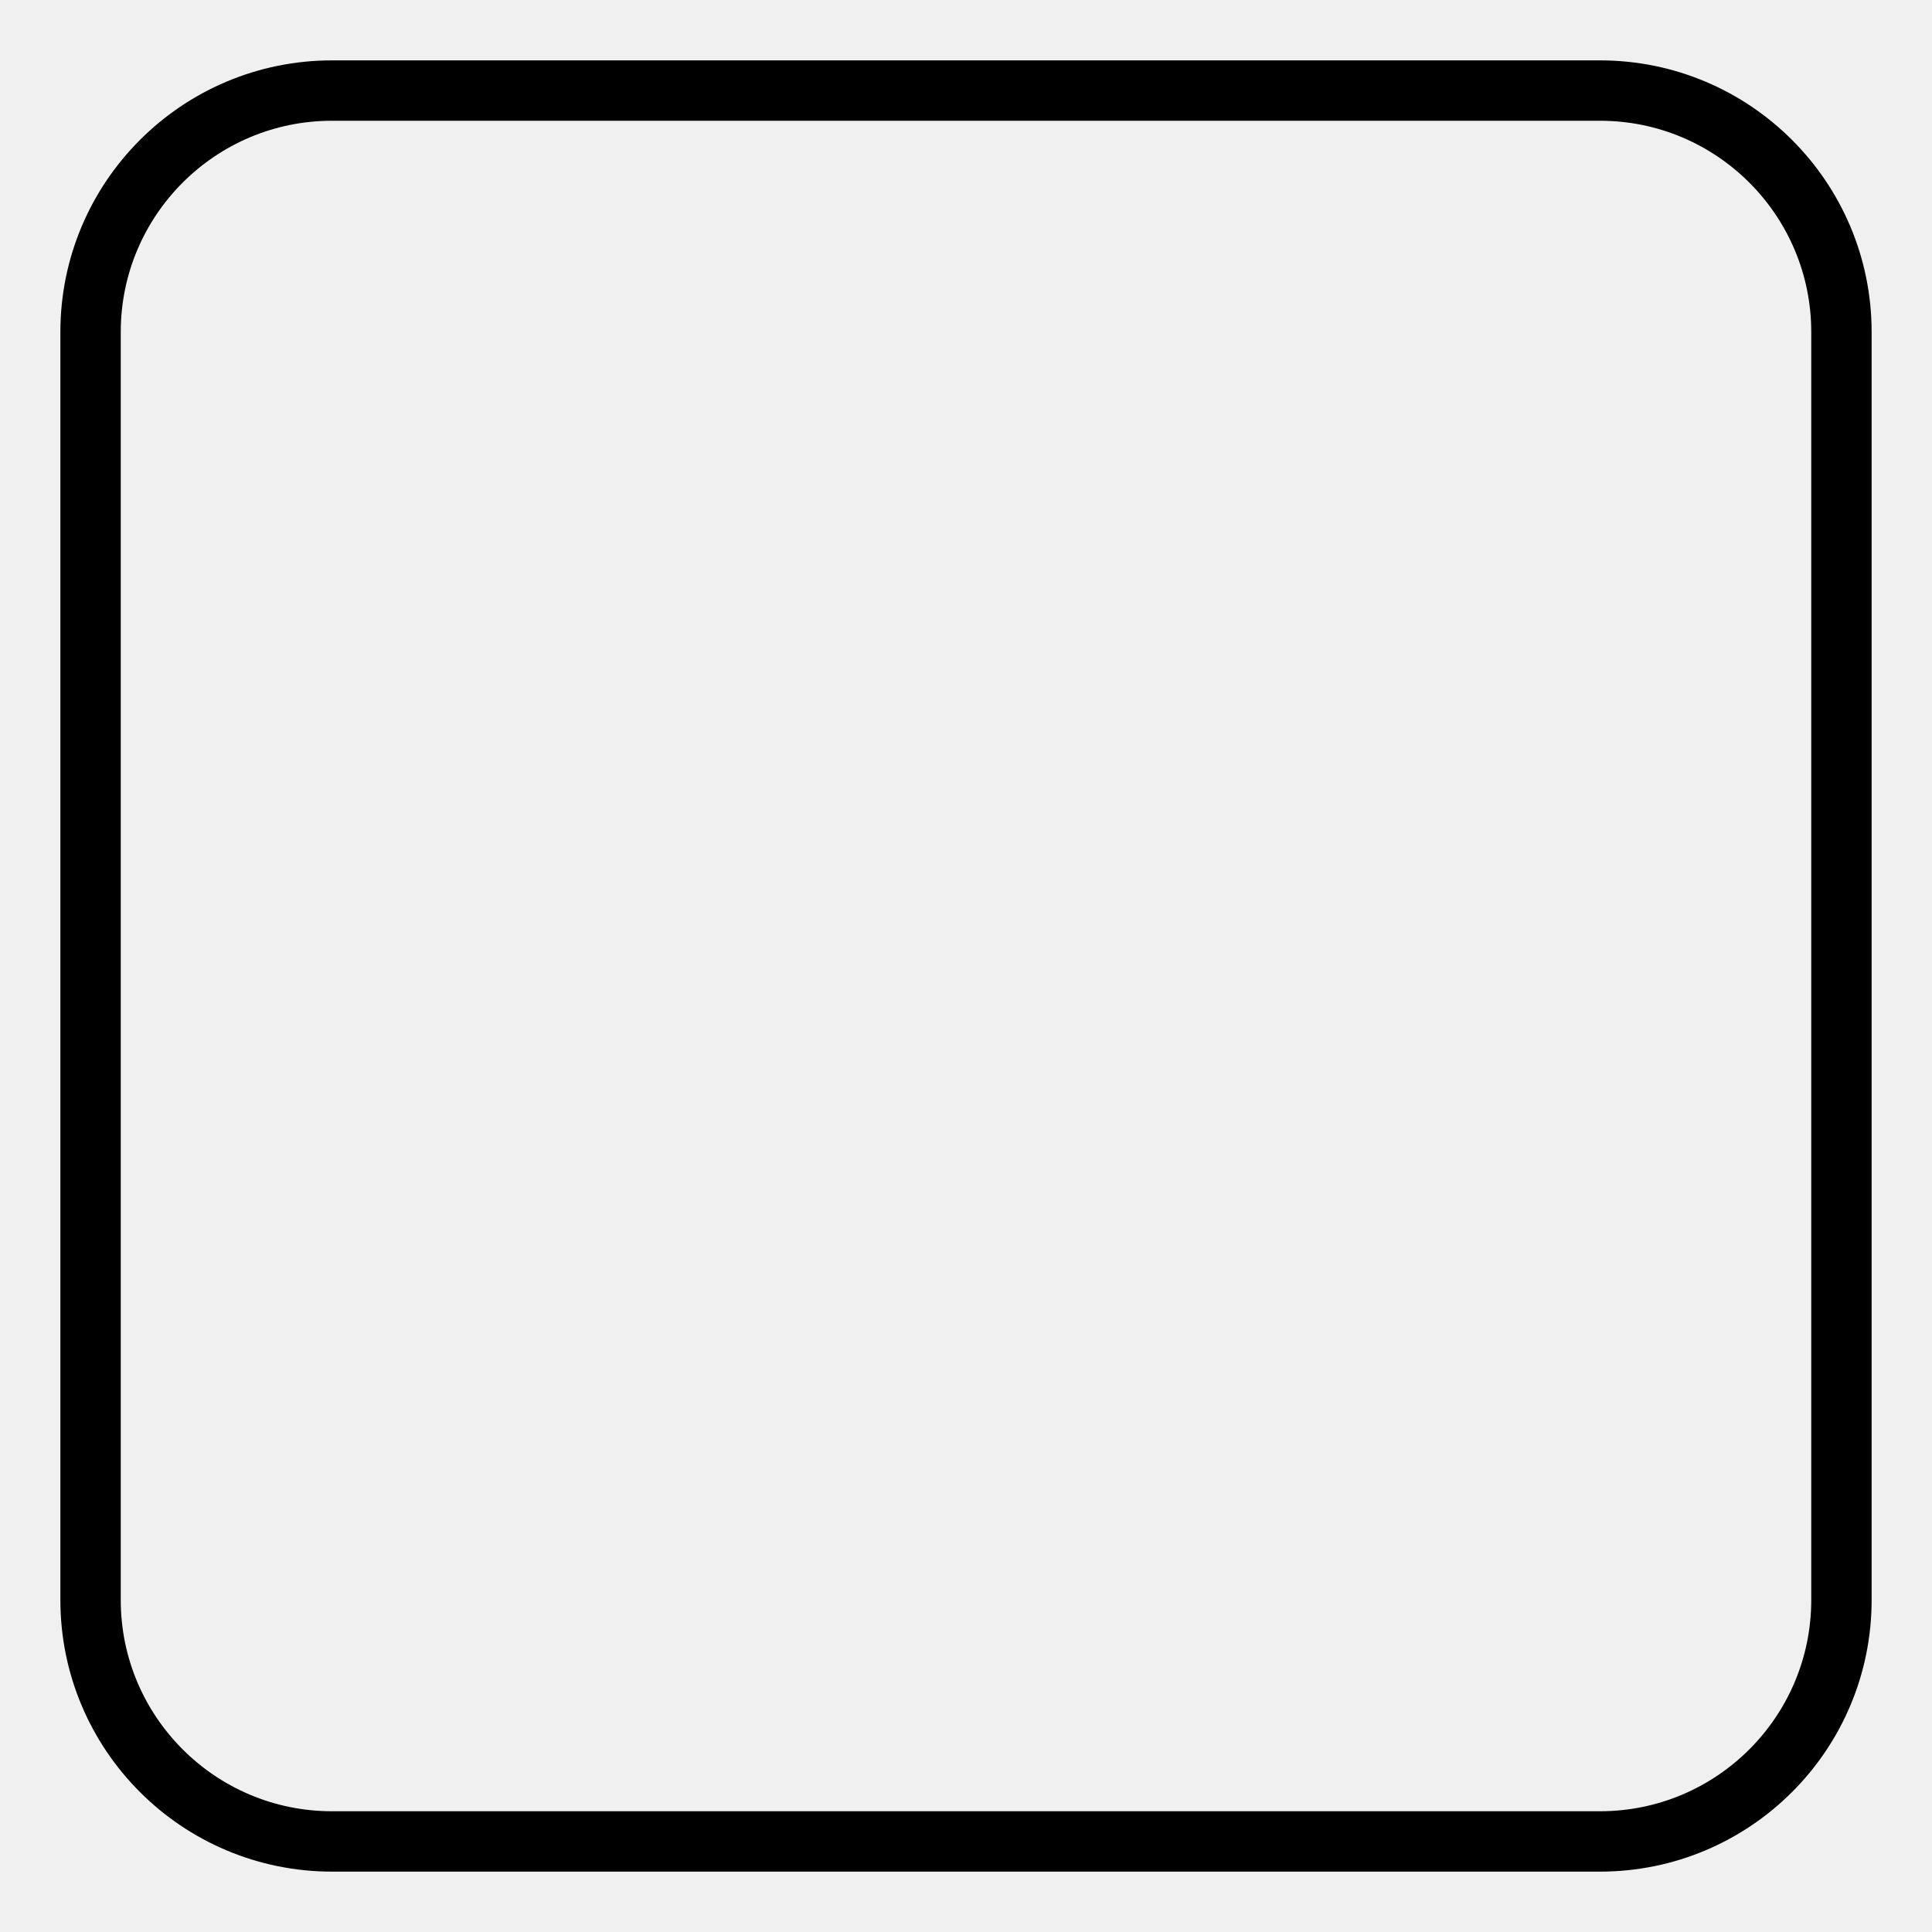
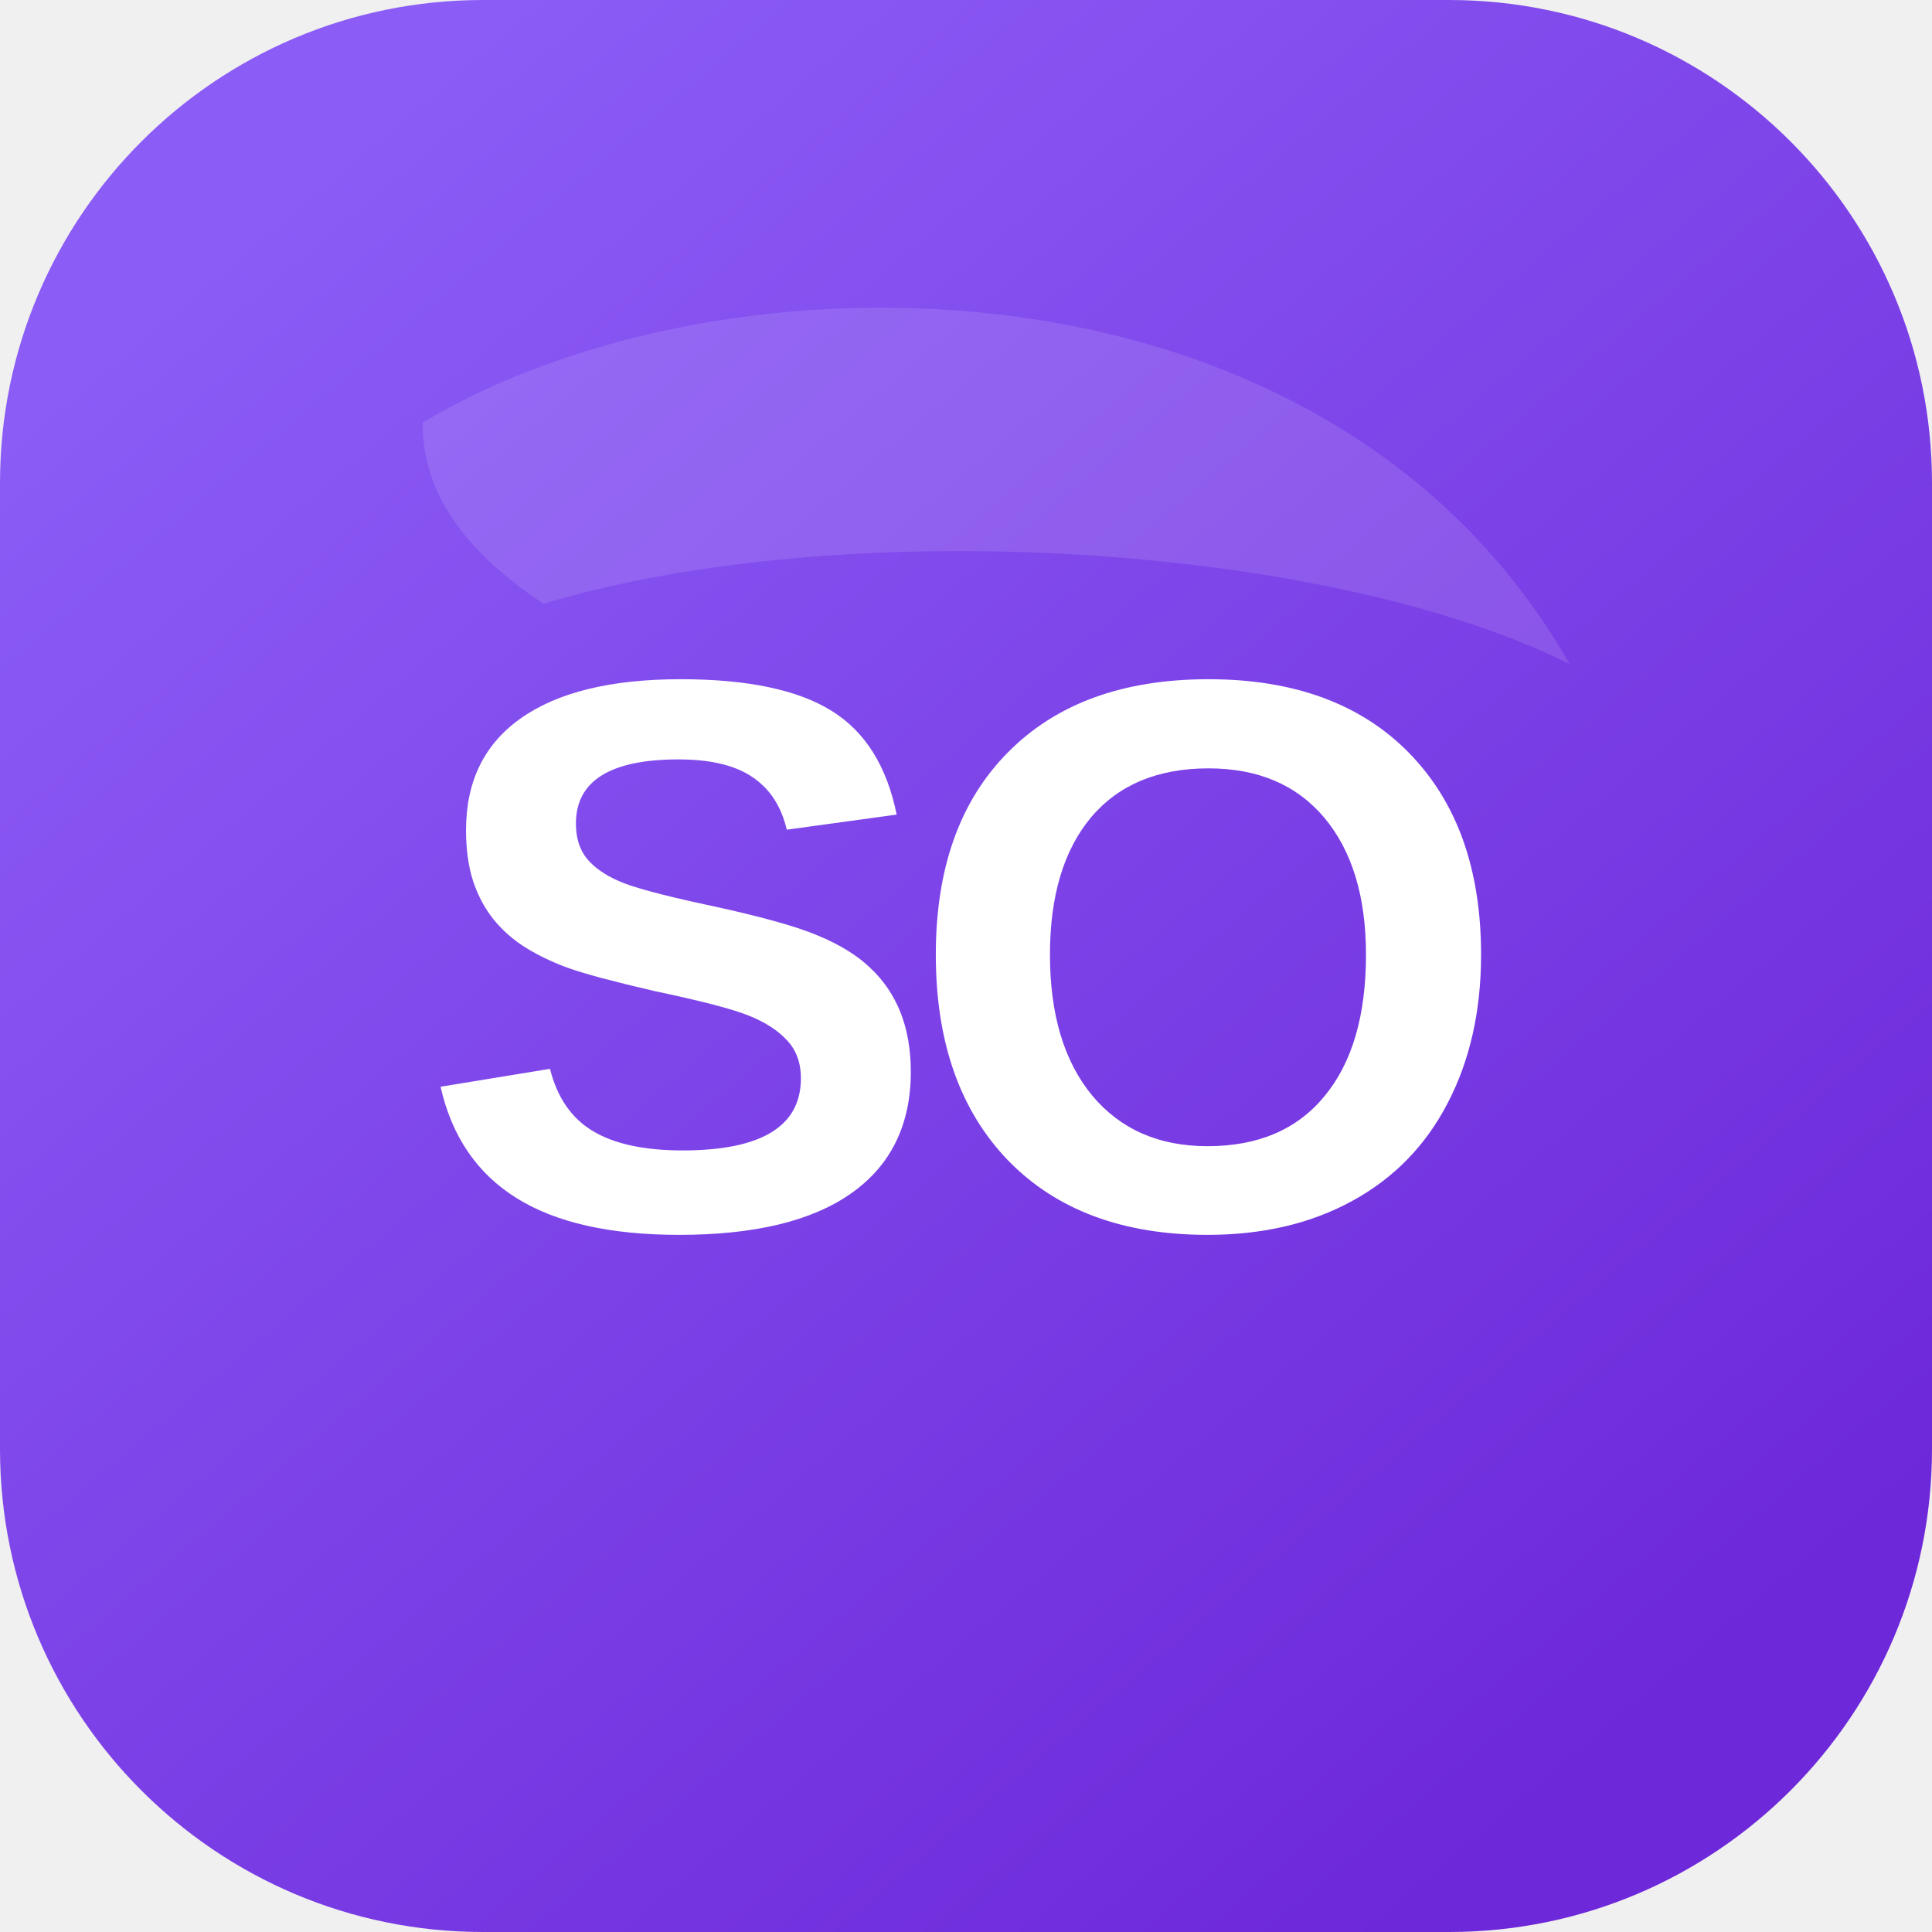
<svg xmlns="http://www.w3.org/2000/svg" width="64" height="64" viewBox="0 0 64 64" fill="none">
  <defs>
    <linearGradient id="sqlos-icon-gradient" x1="10" y1="6" x2="54" y2="58" gradientUnits="userSpaceOnUse">
-       <stop stop-color="oklch(0.88 0.2 146)" />
-       <stop offset="0.54" stop-color="oklch(0.82 0.17 200)" />
-       <stop offset="1" stop-color="oklch(0.72 0.2 24)" />
+       <stop stop-color="#8B5CF6" />
+       <stop offset="1" stop-color="#6D28D9" />
    </linearGradient>
-     <filter id="sqlos-icon-glow" x="-40%" y="-40%" width="180%" height="180%">
-       <feGaussianBlur stdDeviation="2.5" result="blur" />
-       <feMerge>
-         <feMergeNode in="blur" />
-         <feMergeNode in="SourceGraphic" />
-       </feMerge>
-     </filter>
  </defs>
-   <rect width="64" height="64" rx="10" fill="oklch(0.08 0.026 248)" />
-   <rect x="3" y="3" width="58" height="58" rx="8" stroke="url(#sqlos-icon-gradient)" stroke-width="2" />
-   <path d="M20 15H44C46.761 15 49 17.239 49 20V44C49 46.761 46.761 49 44 49H20C17.239 49 15 46.761 15 44V20C15 17.239 17.239 15 20 15Z" fill="oklch(0.16 0.04 238 / 0.86)" stroke="oklch(0.82 0.17 200)" stroke-width="2" filter="url(#sqlos-icon-glow)" />
-   <path d="M23 25H41M23 32H37M23 39H42" stroke="oklch(0.88 0.2 146)" stroke-width="3" stroke-linecap="round" />
-   <path d="M18 18L46 46" stroke="oklch(0.72 0.2 24 / 0.55)" stroke-width="1.5" />
+   <rect width="64" height="64" rx="16" fill="url(#sqlos-icon-gradient)" />
+   <path d="M14 14C24 8 44 8 52 22C44 18 28 17 18 20C15 18 14 16 14 14Z" fill="#FFFFFF" fill-opacity="0.12" />
+   <text x="50%" y="52%" fill="#FFFFFF" font-family="Manrope, 'Helvetica Neue', Arial, sans-serif" font-size="26" font-weight="800" letter-spacing="-1.25" text-anchor="middle" dominant-baseline="middle">
+     SO
+   </text>
</svg>
